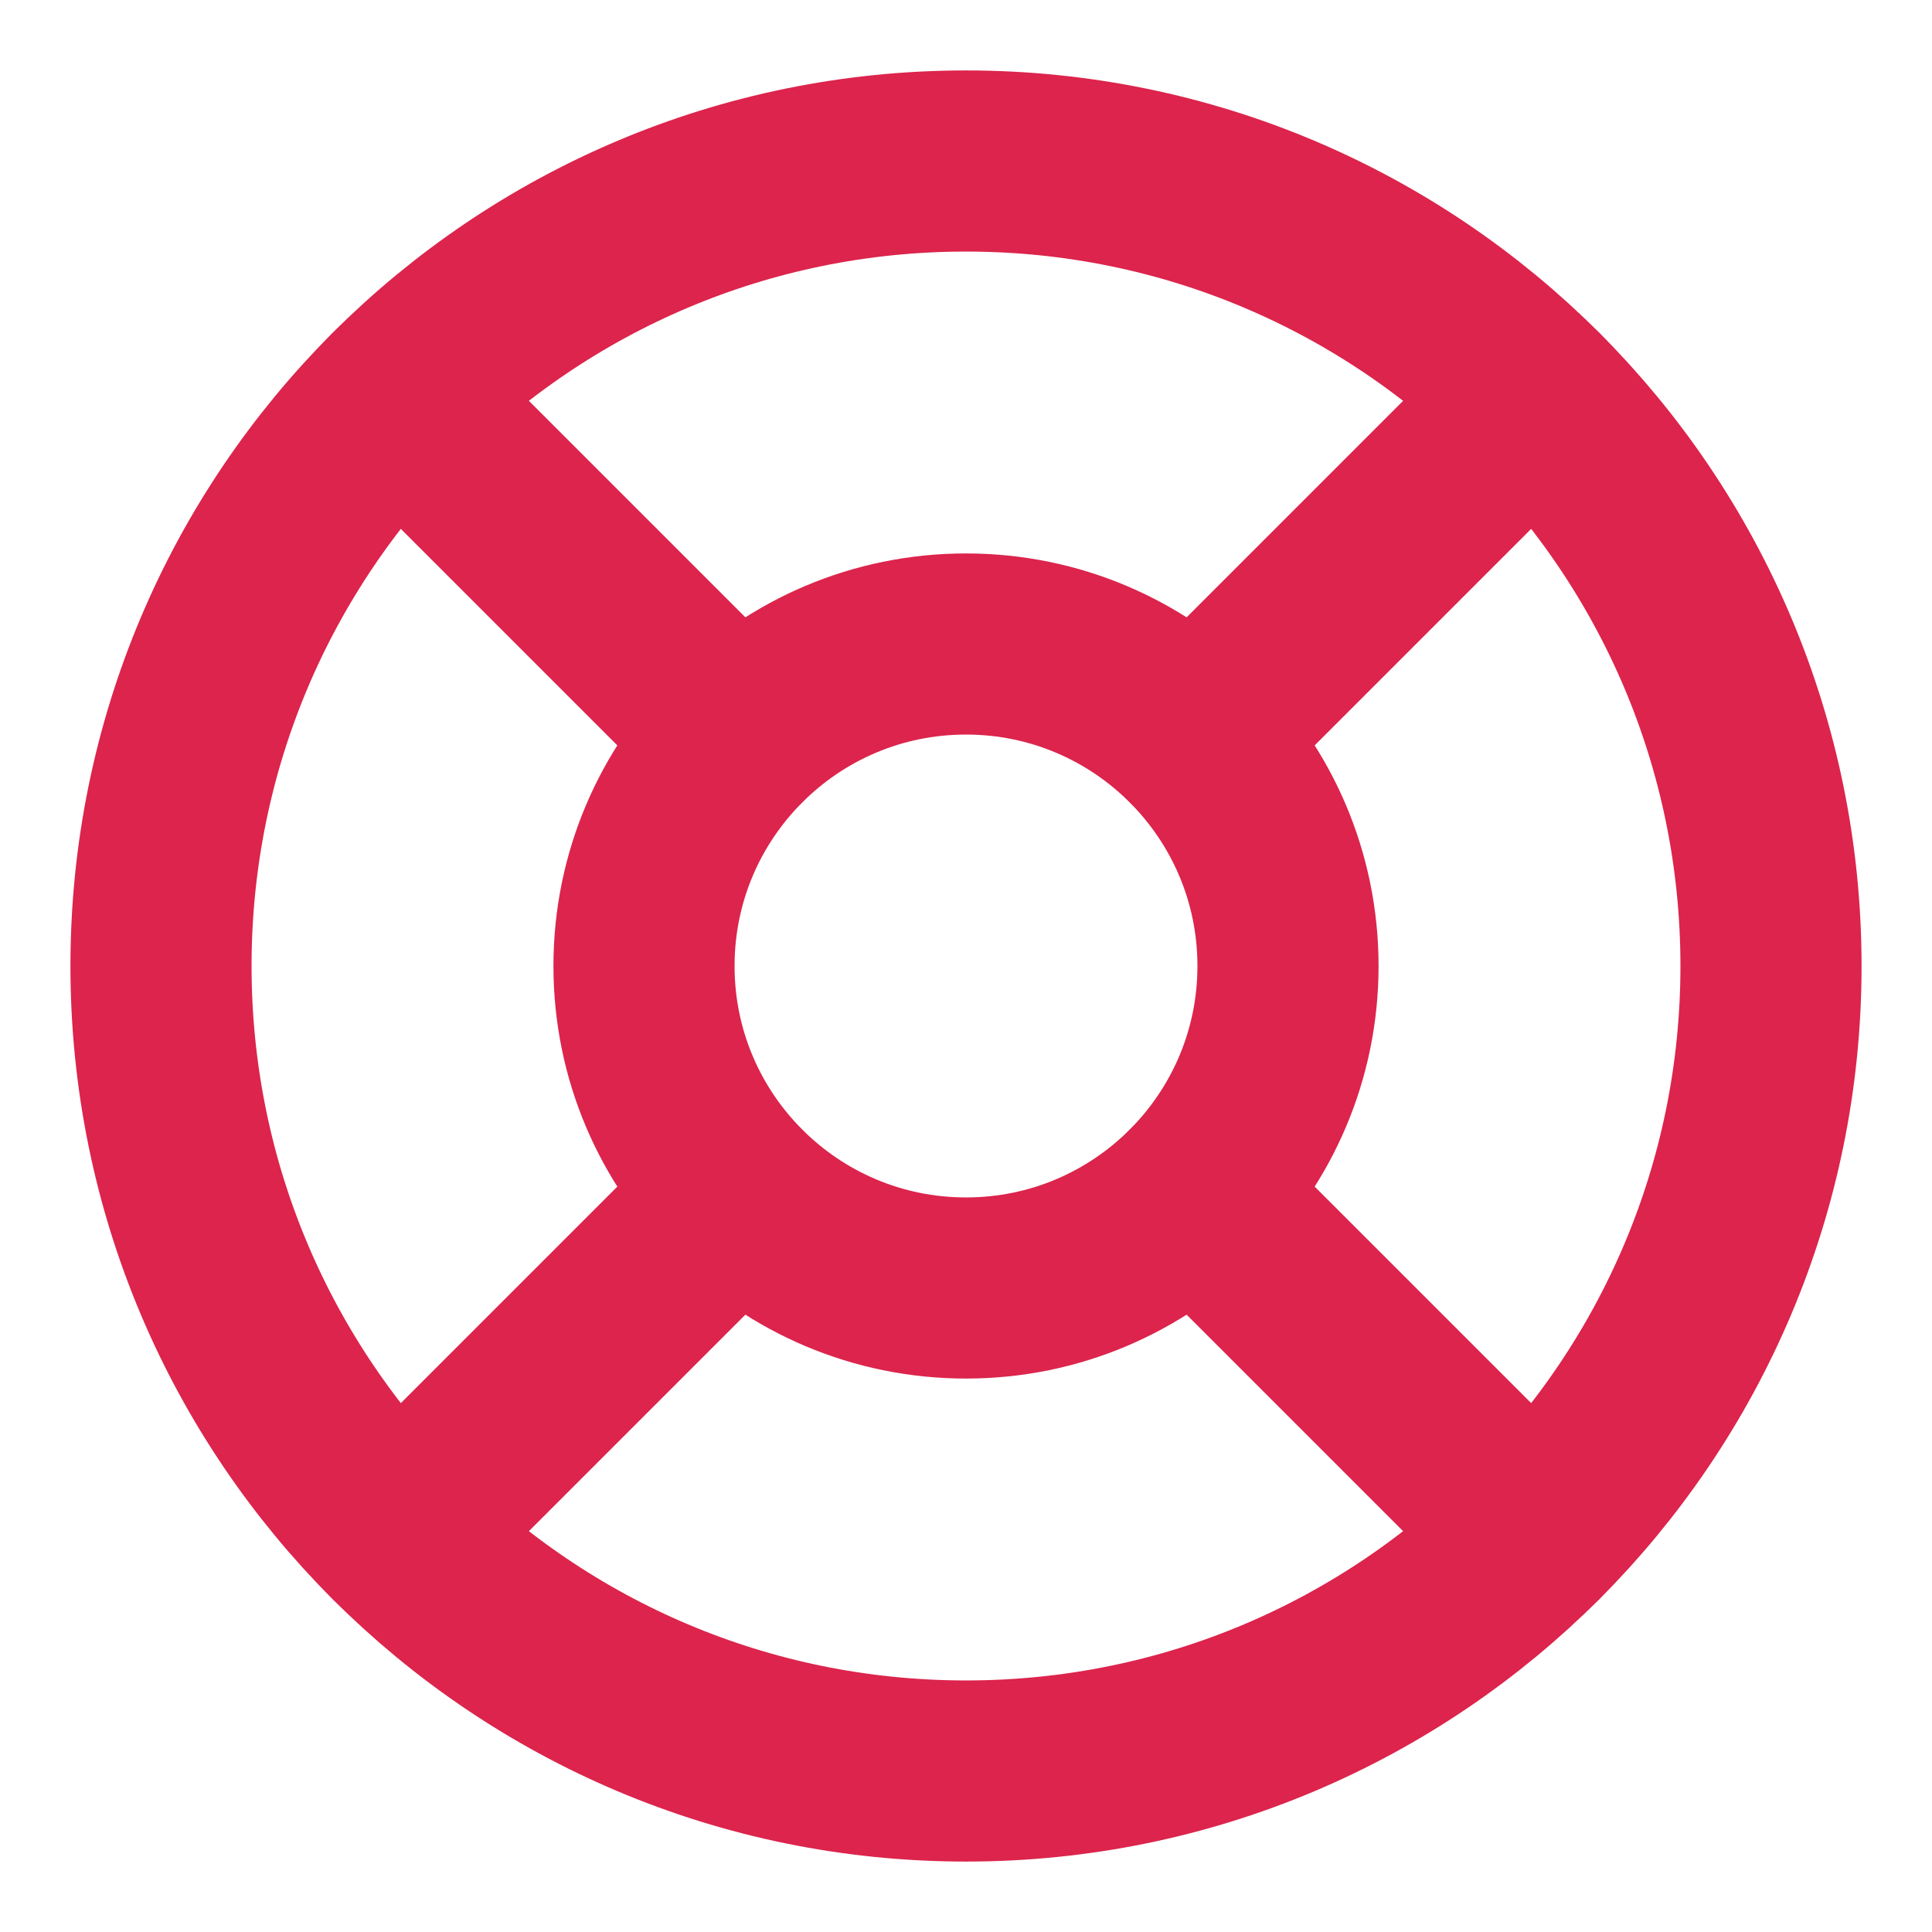
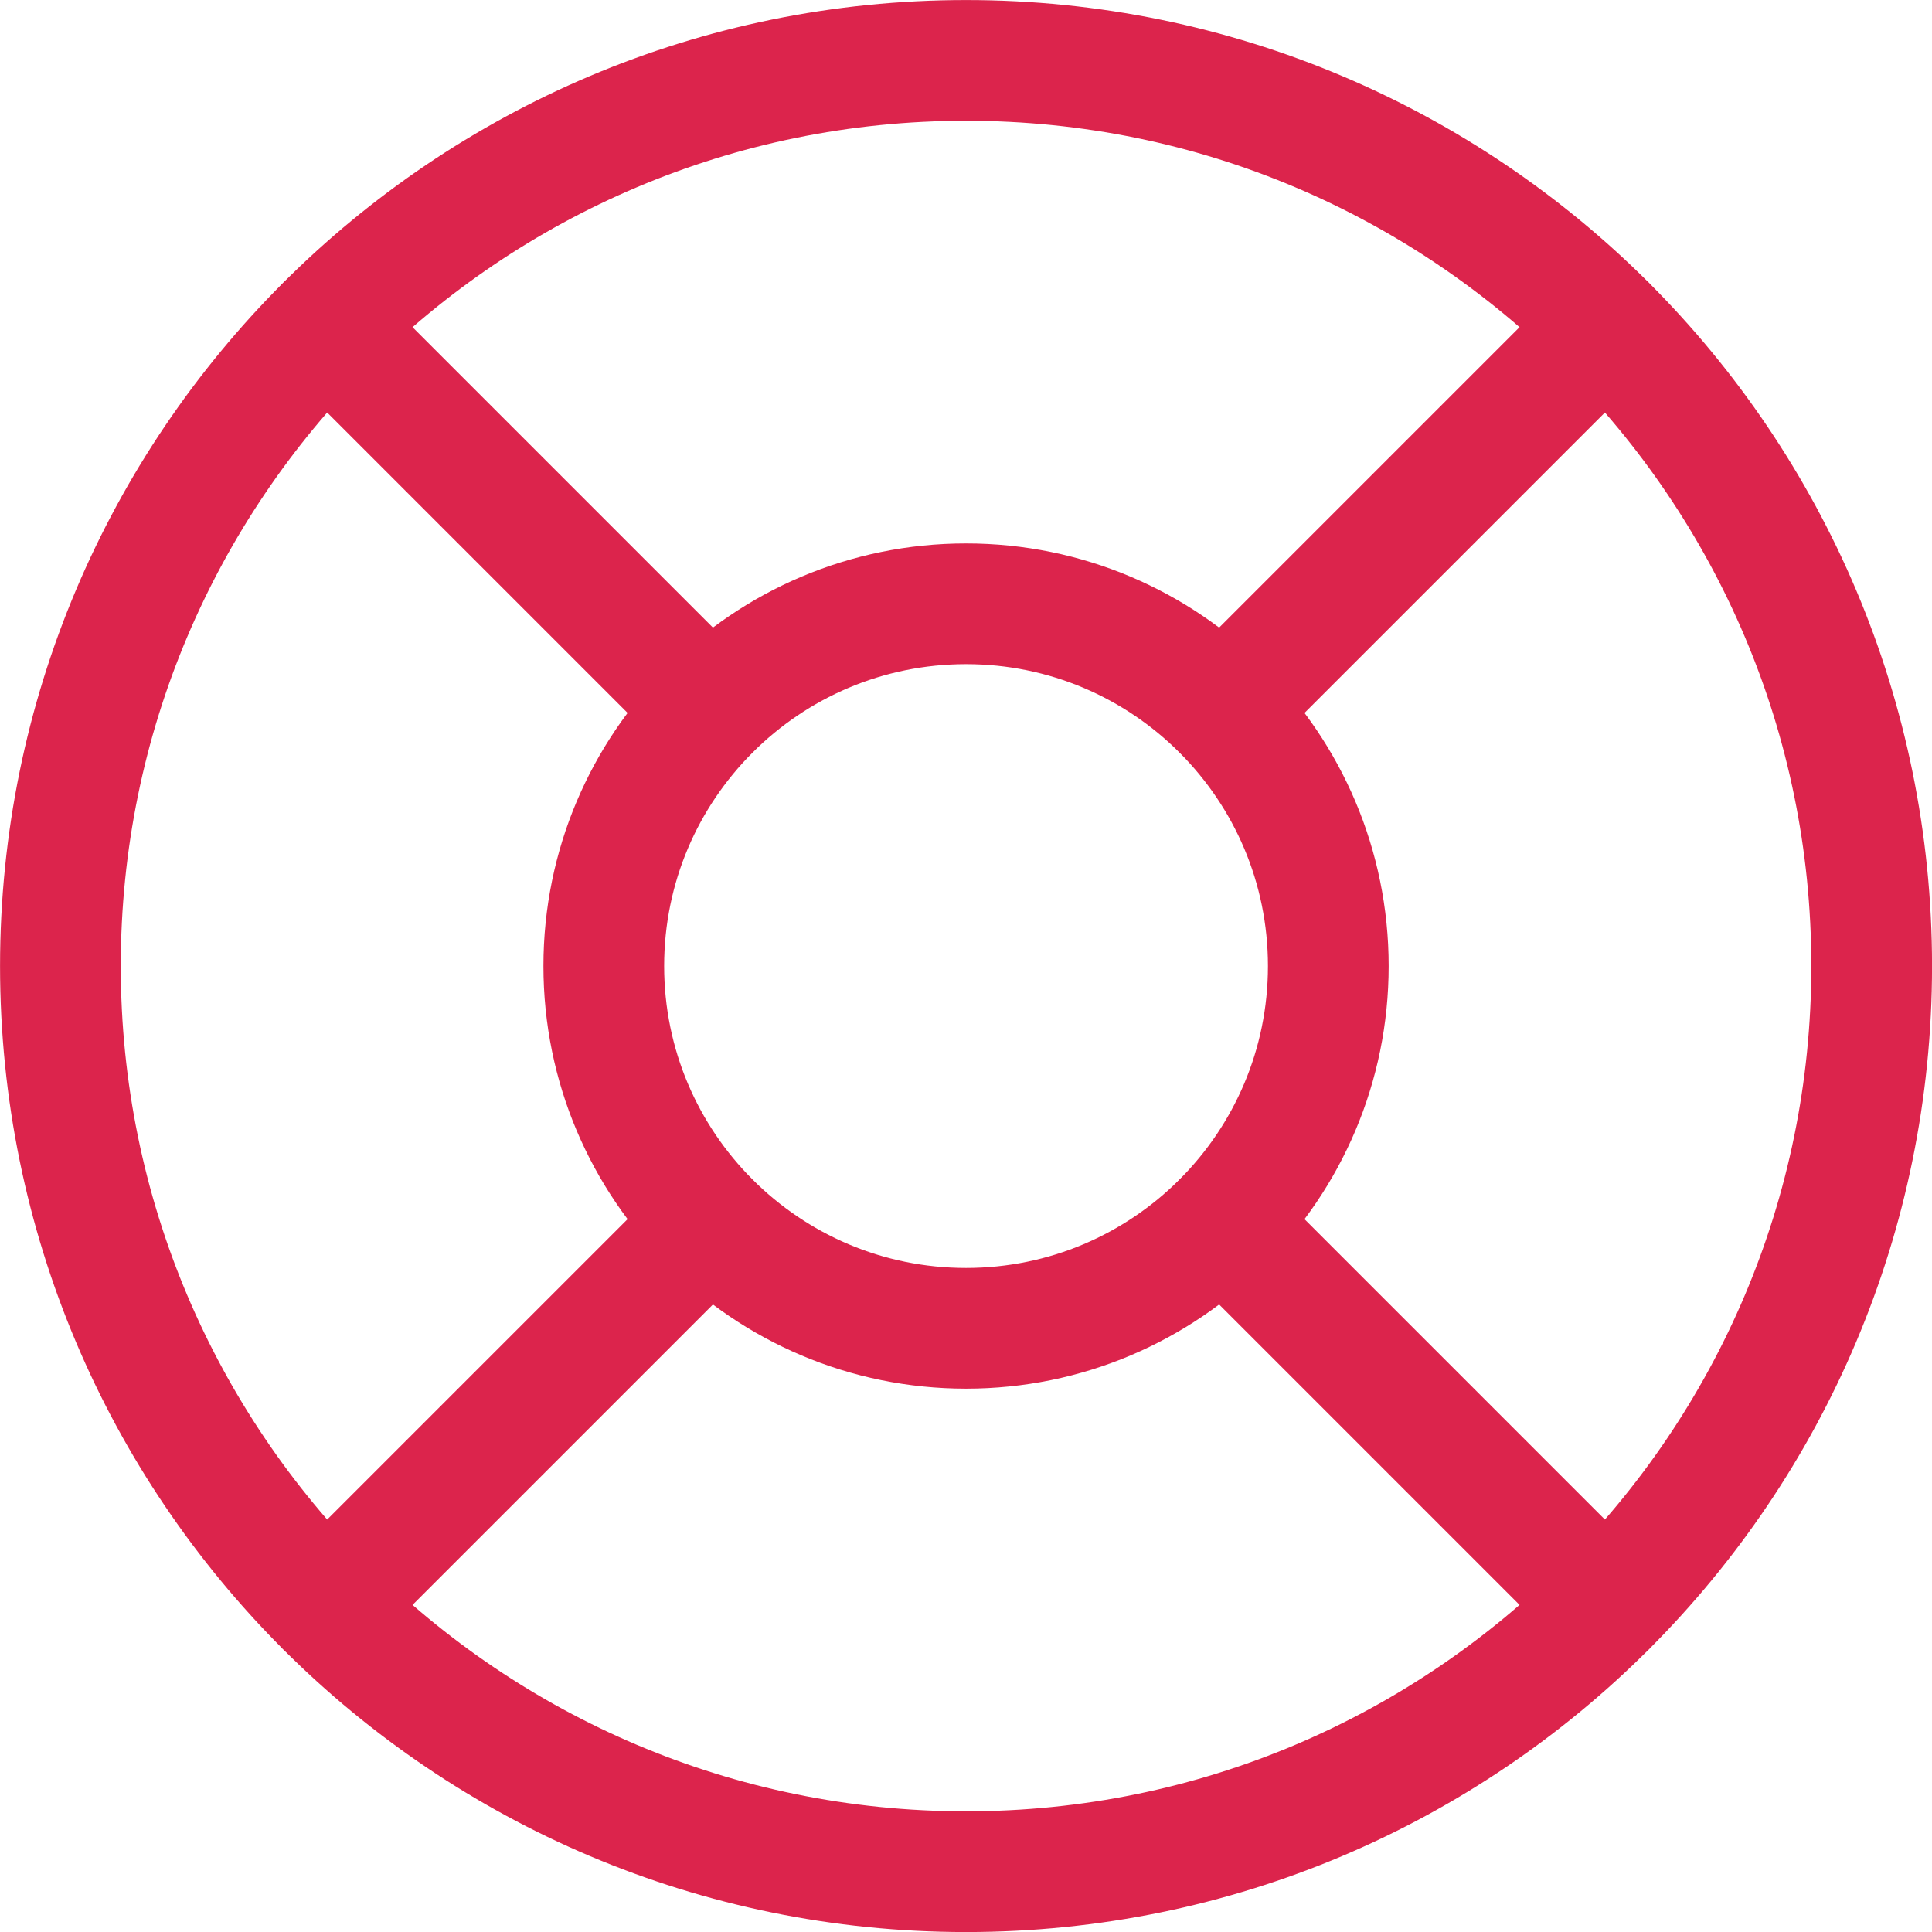
- <svg xmlns="http://www.w3.org/2000/svg" width="16" height="16" viewBox="0 0 24 24" fill="none">
-   <circle cx="12" cy="12" r="10" fill="none" stroke="#DC244C" stroke-width="2.25" stroke-linecap="round" stroke-linejoin="round" />
-   <circle cx="12" cy="12" r="4" fill="none" stroke="#DC244C" stroke-width="2.25" stroke-linecap="round" stroke-linejoin="round" />
-   <path d="m4.93 4.93 4.24 4.24m5.66 0 4.24-4.24m-4.24 9.9 4.24 4.24m-9.9-4.24-4.24 4.24" fill="none" stroke="#DC244C" stroke-width="2.25" stroke-linecap="round" stroke-linejoin="round" />
+ <svg xmlns="http://www.w3.org/2000/svg" width="16" height="16" viewBox="1.333 1.333 21.333 21.333" fill="none">
+   <circle cx="12" cy="12" r="10" fill="none" stroke="#DC244C" stroke-width="1.333" stroke-linecap="round" stroke-linejoin="round" />
+   <circle cx="12" cy="12" r="4" fill="none" stroke="#DC244C" stroke-width="1.333" stroke-linecap="round" stroke-linejoin="round" />
+   <path d="m4.93 4.93 4.24 4.24m5.66 0 4.24-4.24m-4.24 9.9 4.24 4.24m-9.9-4.24-4.24 4.24" fill="none" stroke="#DC244C" stroke-width="1.333" stroke-linecap="round" stroke-linejoin="round" />
</svg>
